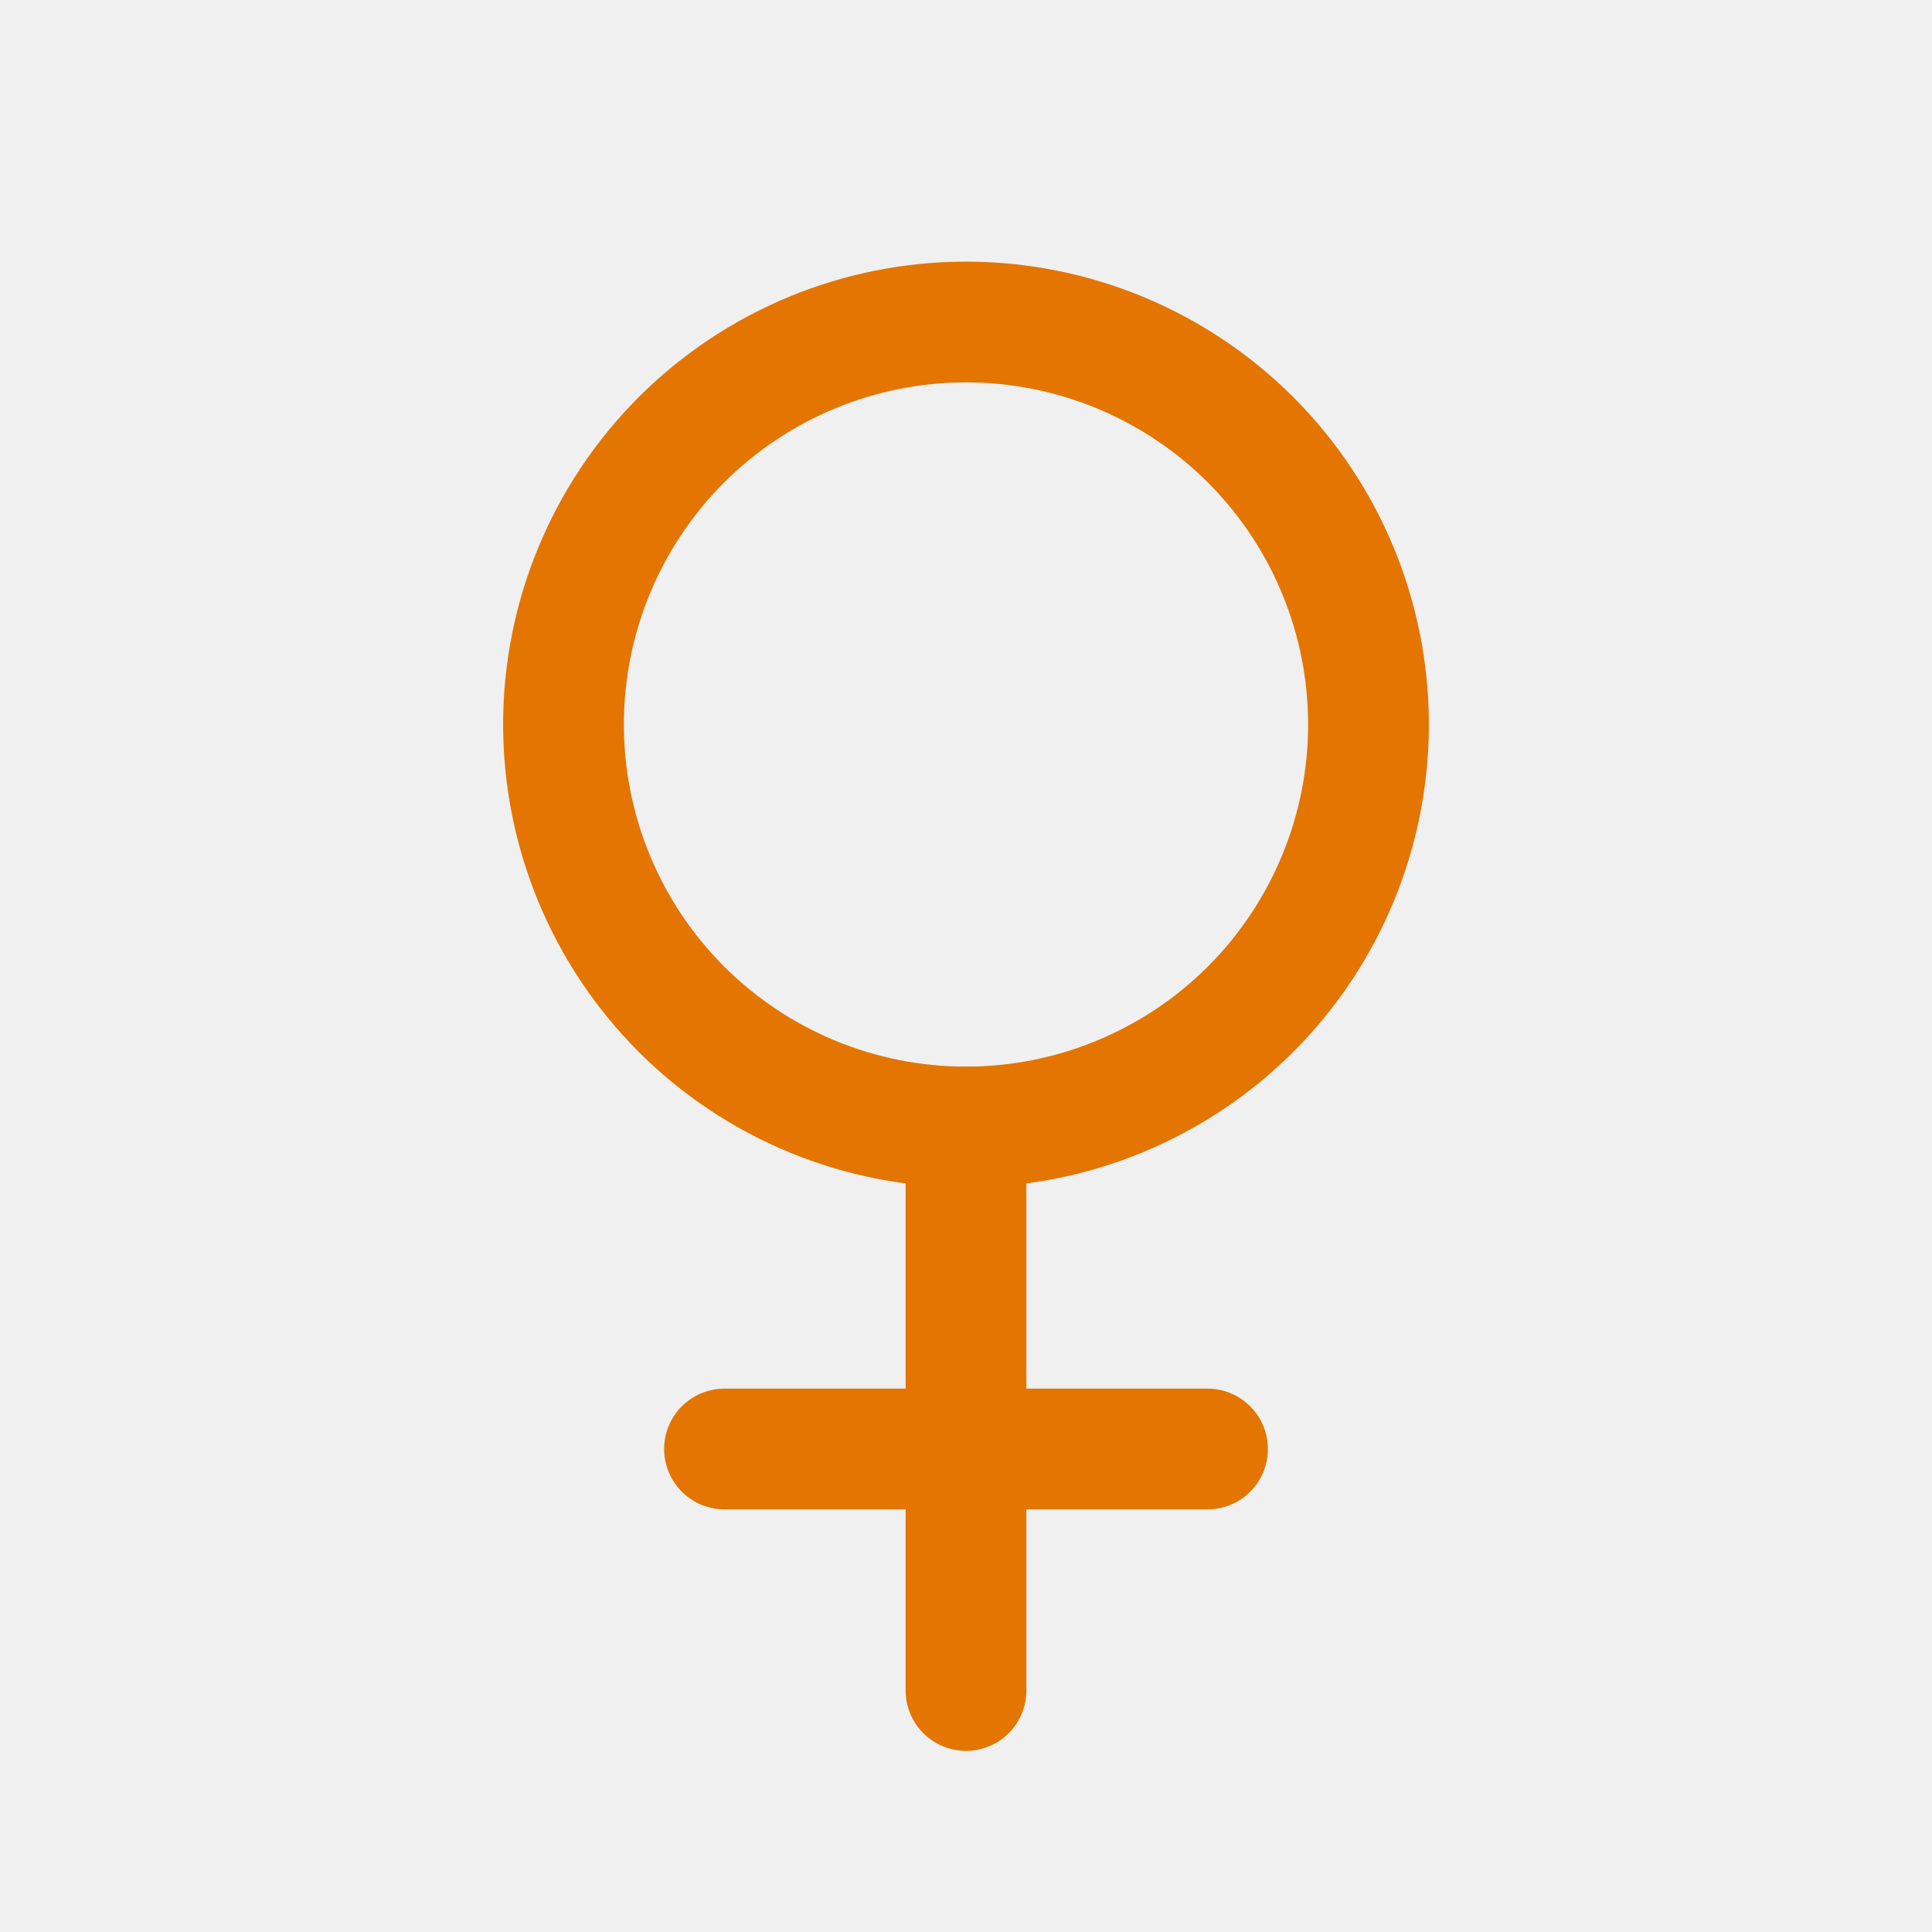
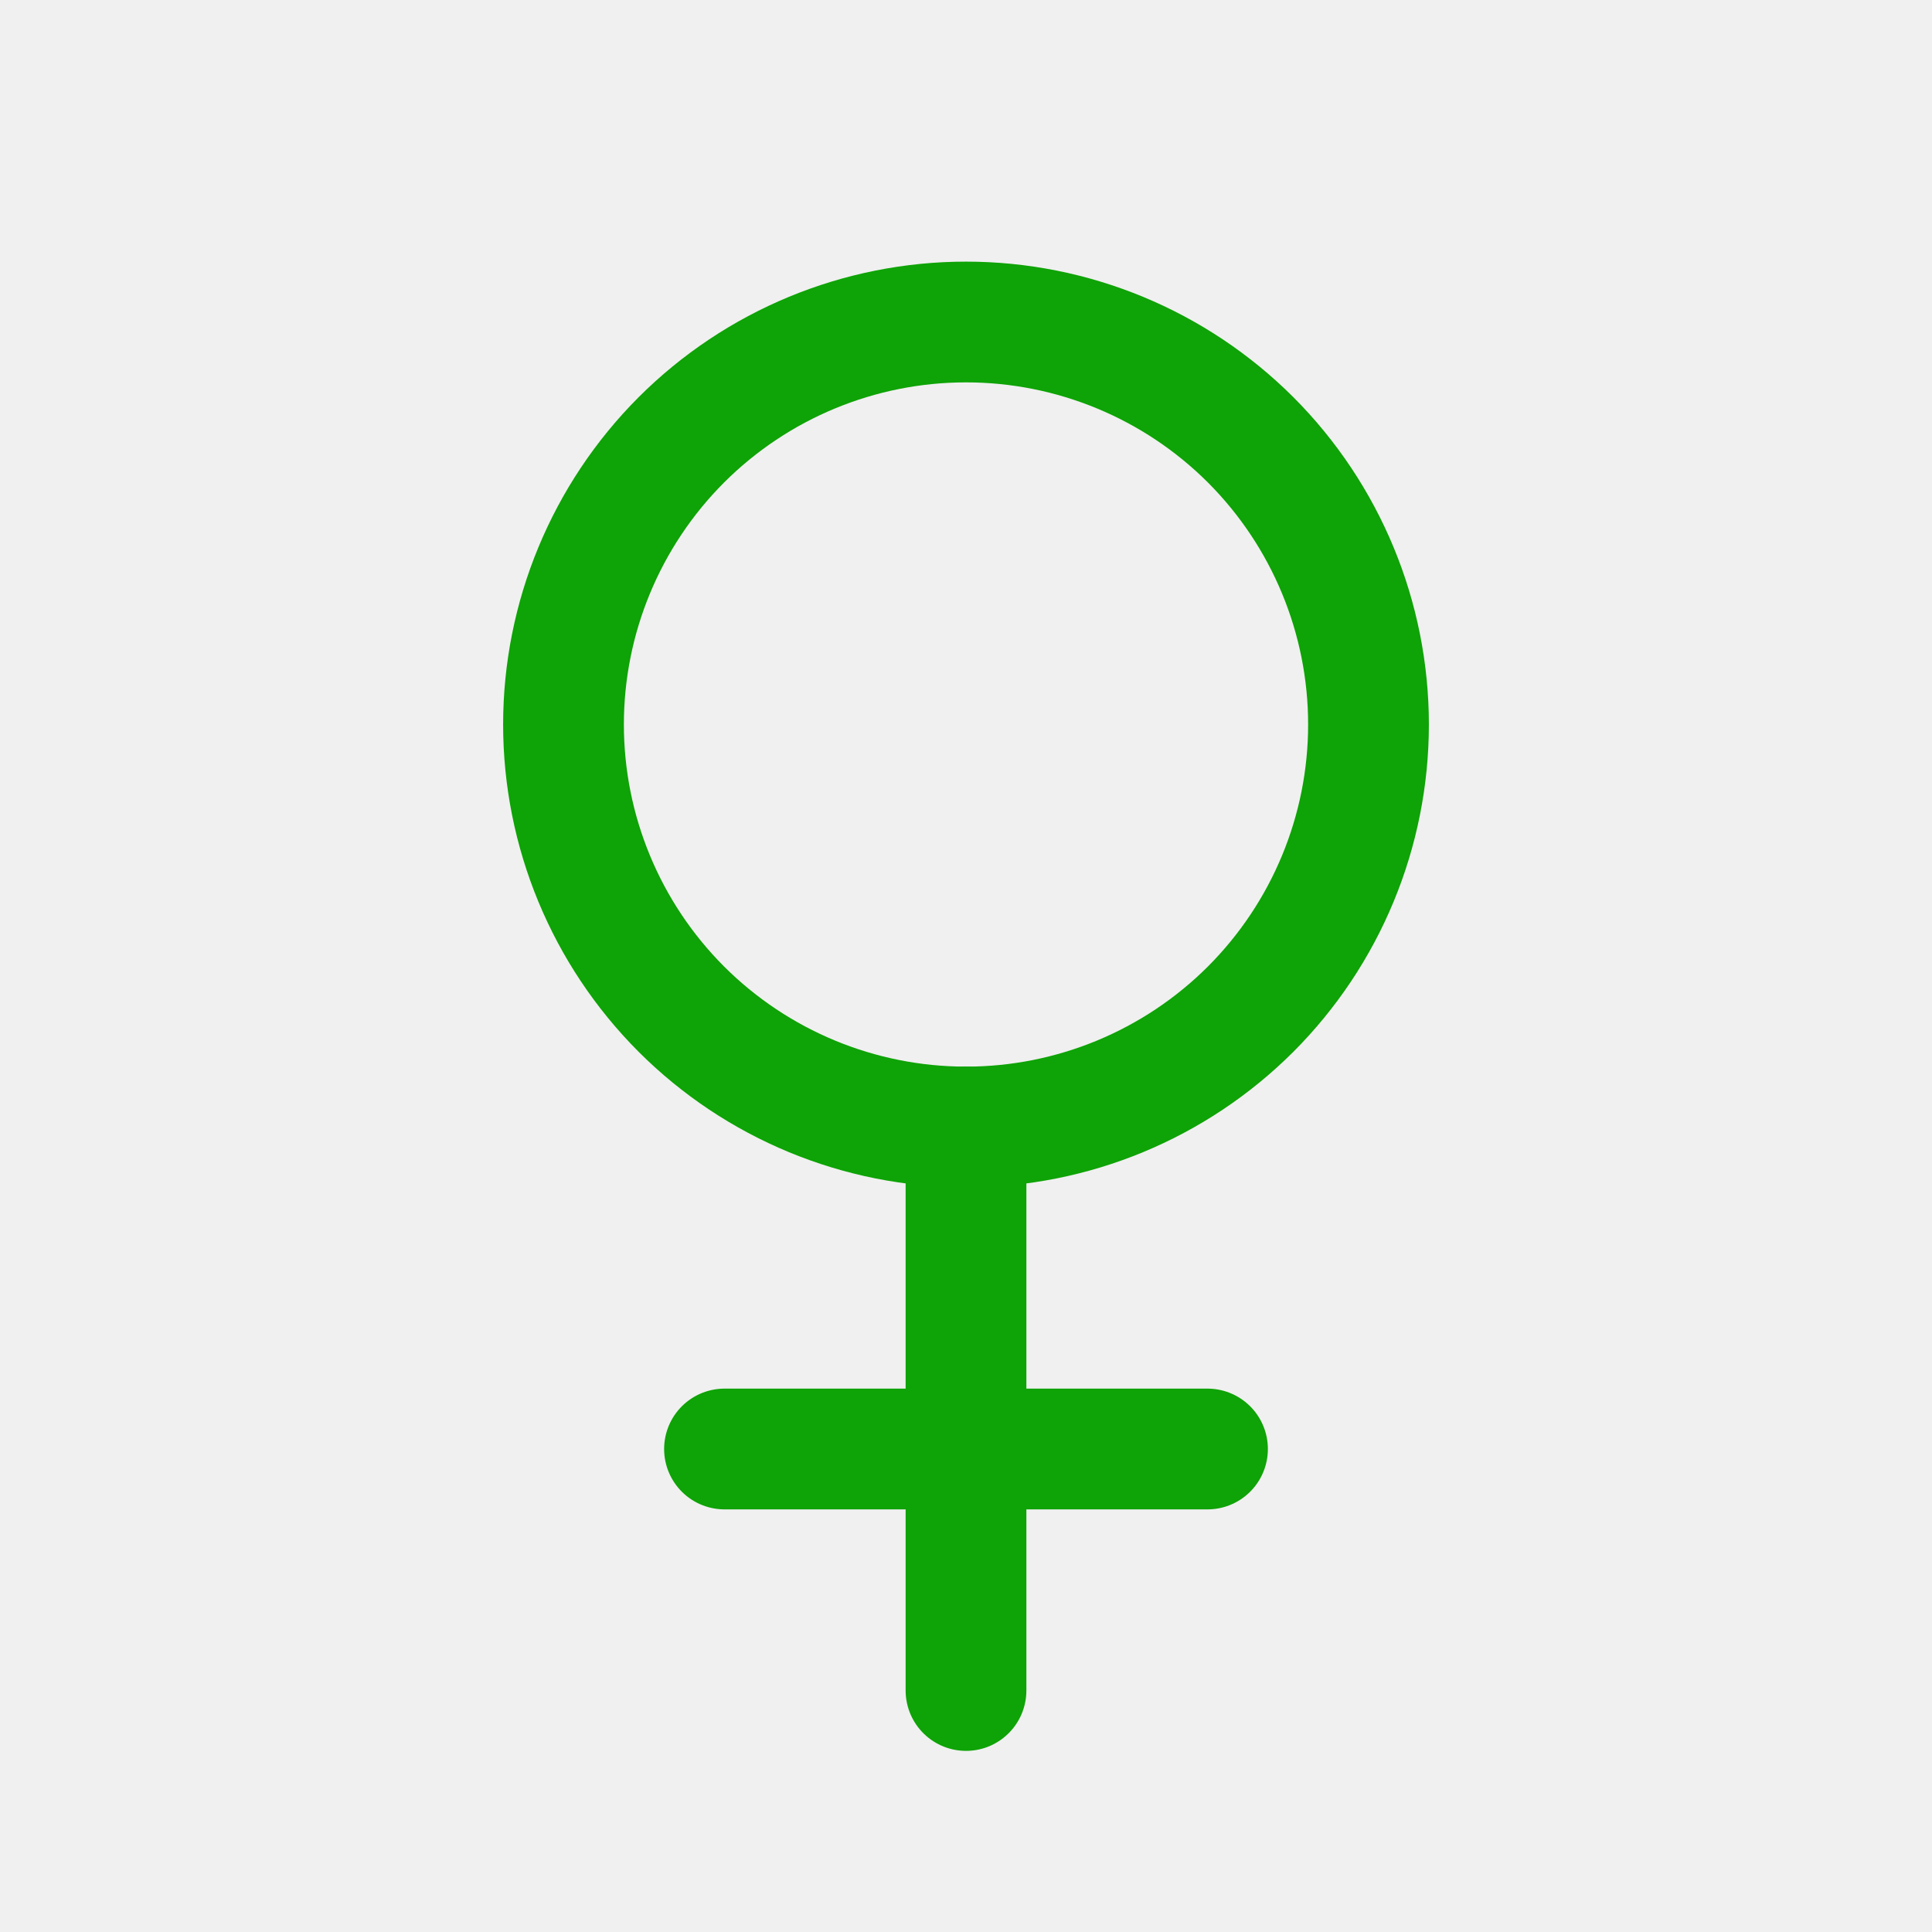
<svg xmlns="http://www.w3.org/2000/svg" width="24" height="24" viewBox="0 0 24 24" fill="none">
  <g clip-path="url(#clip0_40_4540)">
-     <path d="M7 9C7 10.326 7.527 11.598 8.464 12.536C9.402 13.473 10.674 14 12 14C13.326 14 14.598 13.473 15.536 12.536C16.473 11.598 17 10.326 17 9C17 7.674 16.473 6.402 15.536 5.464C14.598 4.527 13.326 4 12 4C10.674 4 9.402 4.527 8.464 5.464C7.527 6.402 7 7.674 7 9Z" stroke="#E37500" stroke-width="1.5" stroke-linecap="round" stroke-linejoin="round" />
-     <path d="M12 14V21" stroke="#E37500" stroke-width="1.5" stroke-linecap="round" stroke-linejoin="round" />
-     <path d="M9 18H15" stroke="#E37500" stroke-width="1.5" stroke-linecap="round" stroke-linejoin="round" />
+     <path d="M7 9C7 10.326 7.527 11.598 8.464 12.536C9.402 13.473 10.674 14 12 14C13.326 14 14.598 13.473 15.536 12.536C16.473 11.598 17 10.326 17 9C17 7.674 16.473 6.402 15.536 5.464C14.598 4.527 13.326 4 12 4C10.674 4 9.402 4.527 8.464 5.464C7.527 6.402 7 7.674 7 9Z" stroke="#0EA306" stroke-width="1.5" stroke-linecap="round" stroke-linejoin="round" />
+     <path d="M12 14V21" stroke="#0EA306" stroke-width="1.5" stroke-linecap="round" stroke-linejoin="round" />
+     <path d="M9 18H15" stroke="#0EA306" stroke-width="1.5" stroke-linecap="round" stroke-linejoin="round" />
  </g>
  <defs>
    <clipPath id="clip0_40_4540">
      <rect width="24" height="24" fill="white" />
    </clipPath>
  </defs>
</svg>
